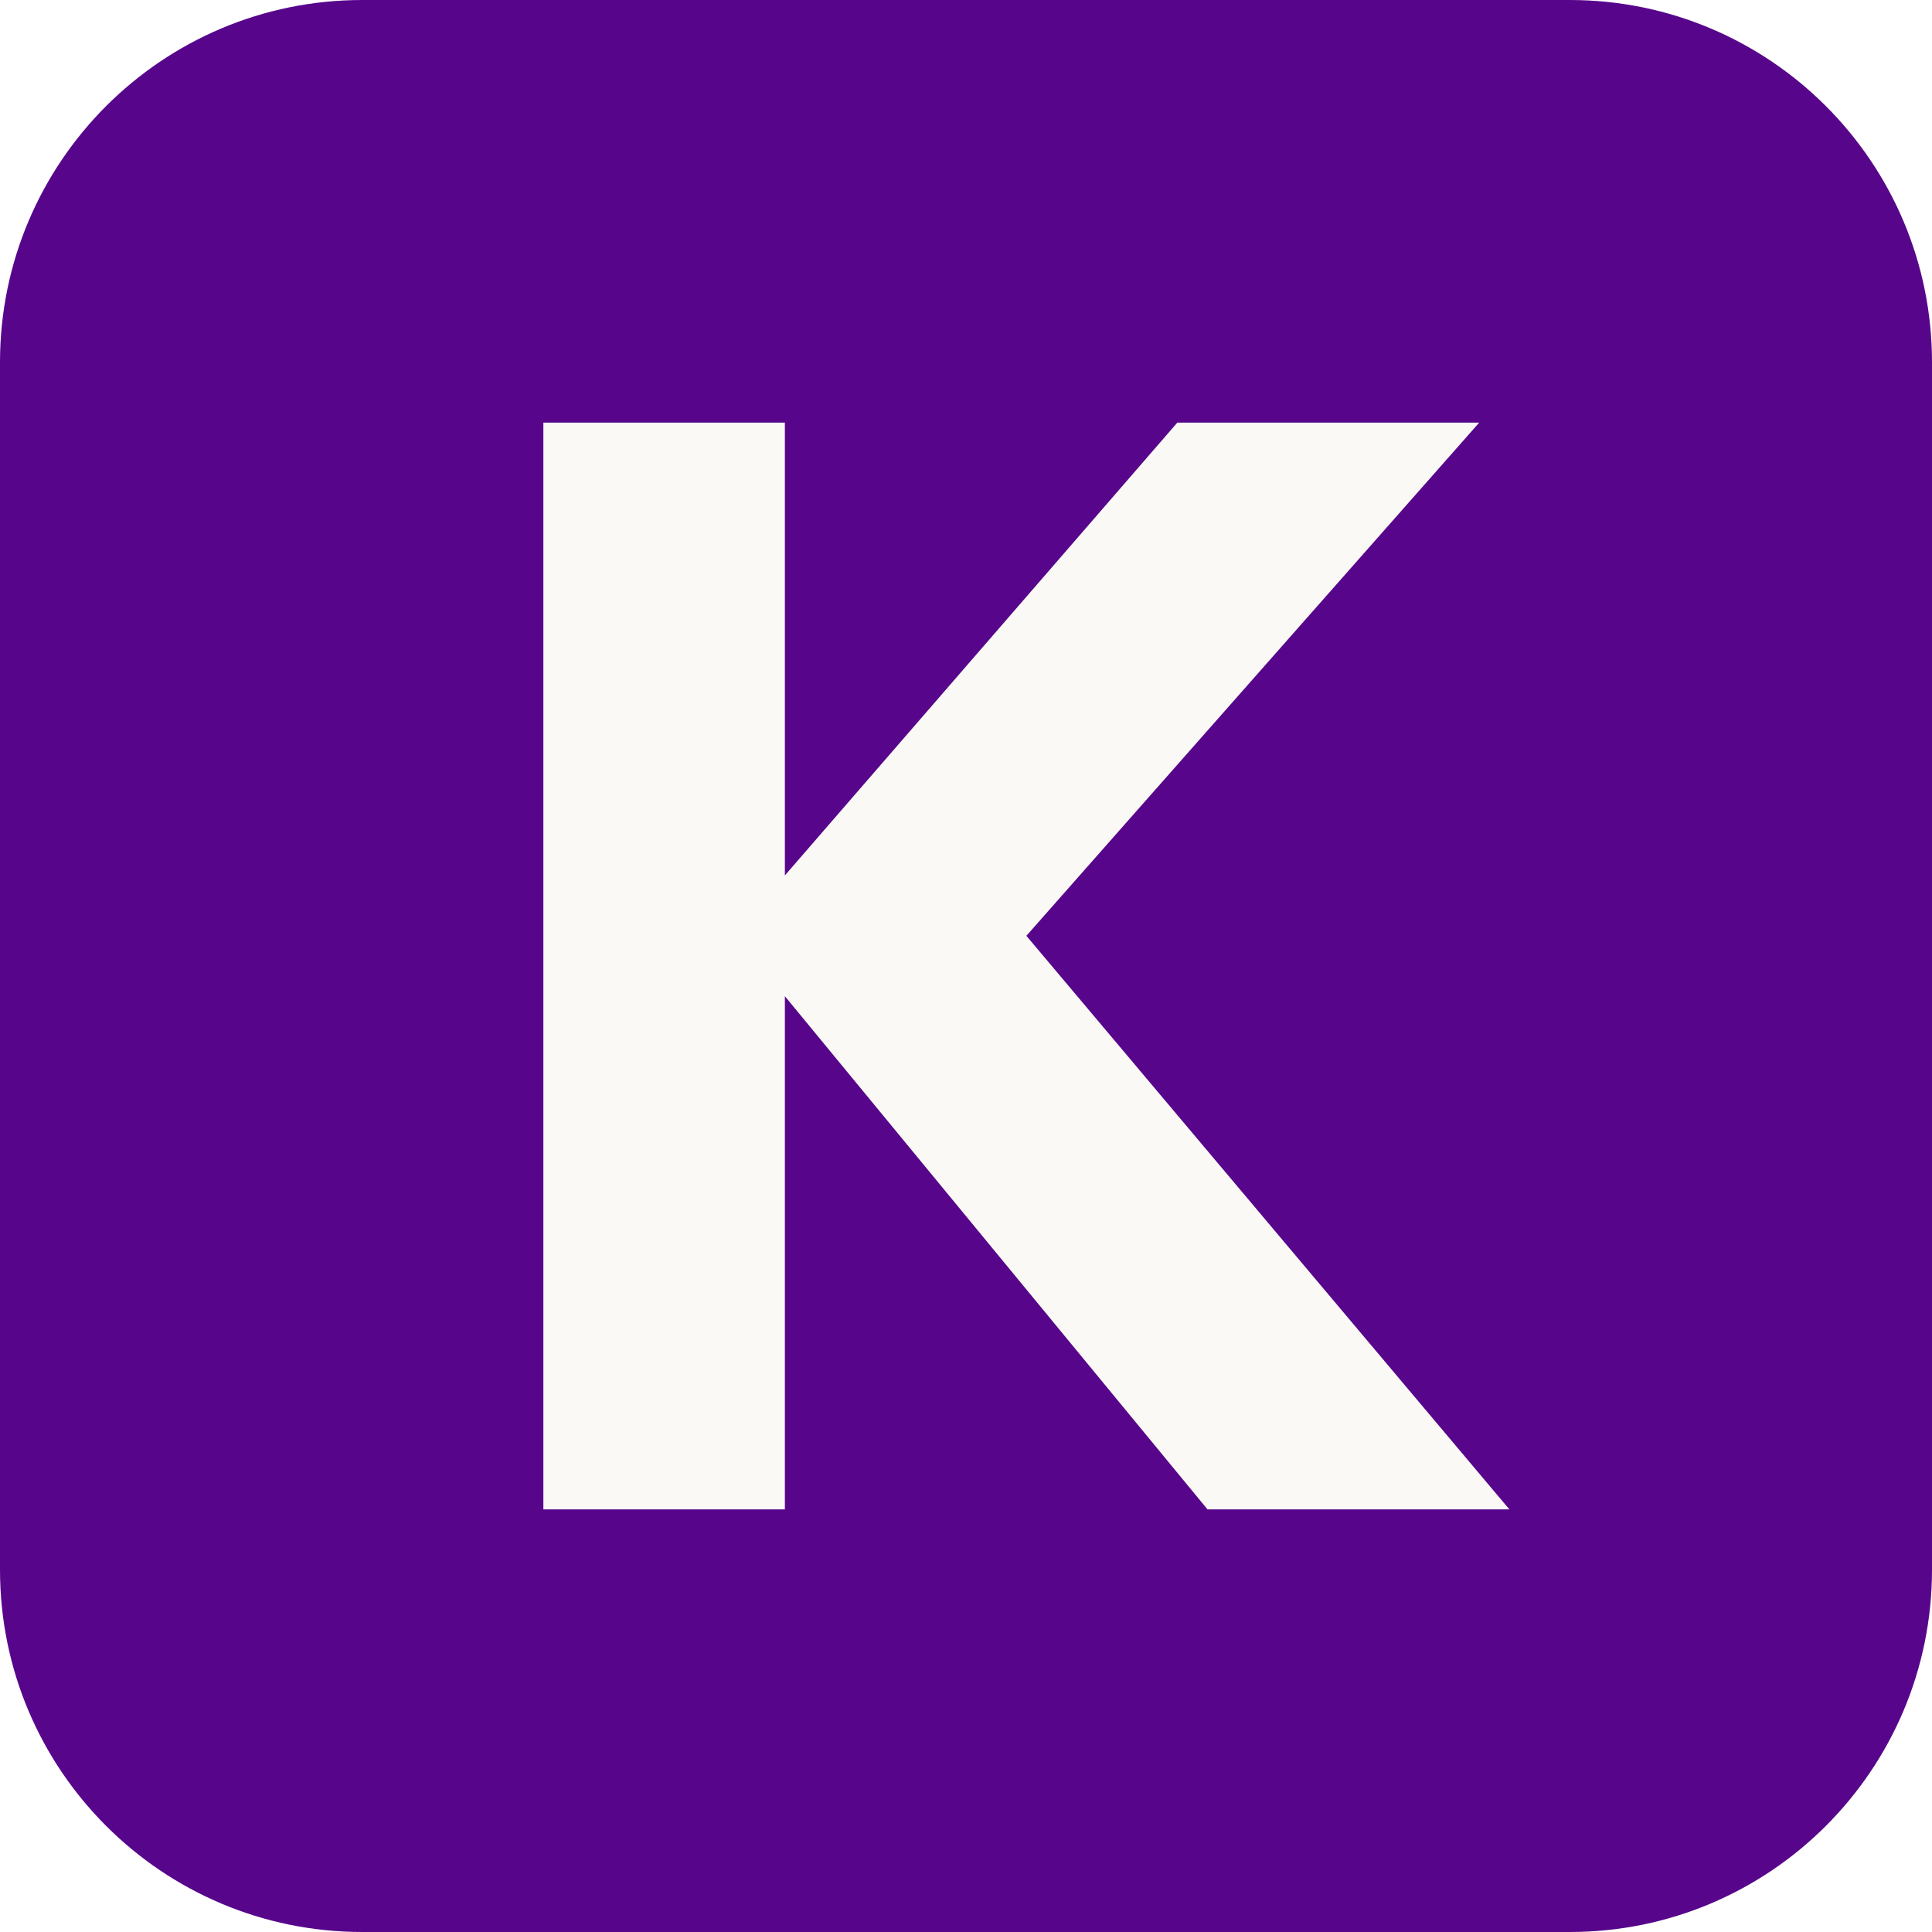
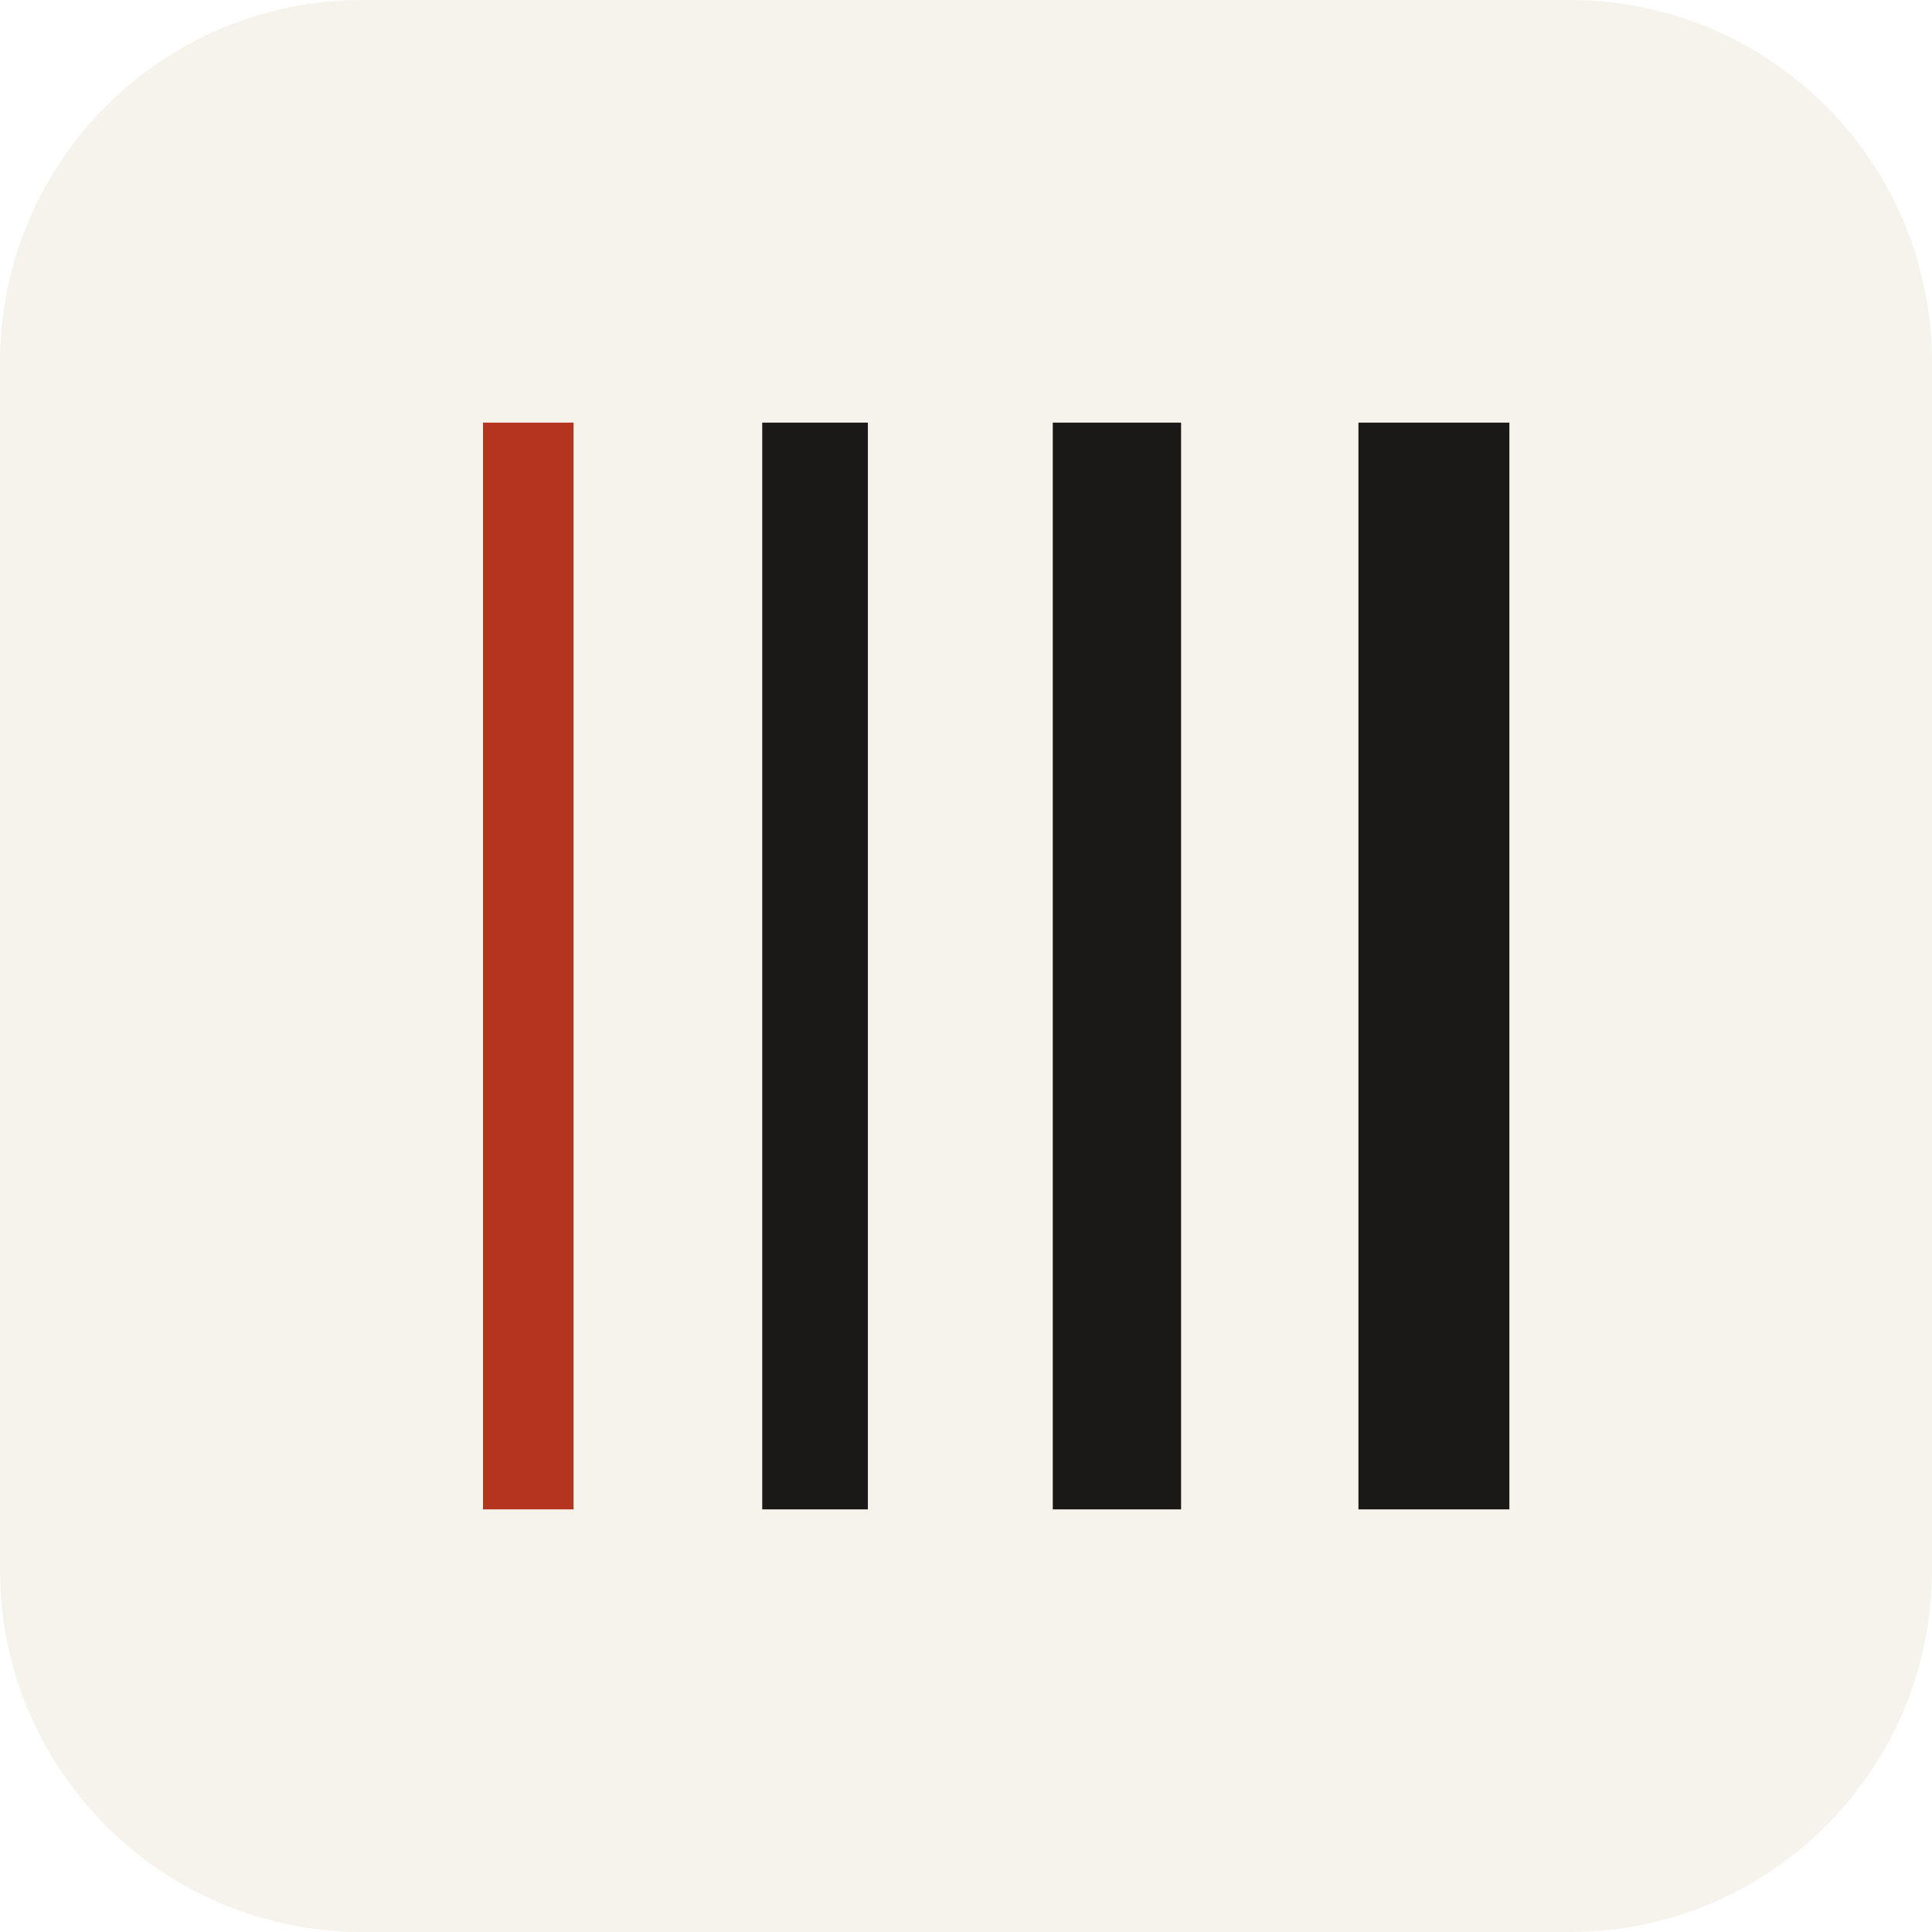
<svg xmlns="http://www.w3.org/2000/svg" viewBox="0 0 64 64">
-   <rect width="64" height="64" rx="12" fill="#57068C" />
-   <path d="M18 14h8v15l13-15h10L34 31l16 19H40L26 33v17h-8V14Z" fill="#FBF9F5" />
+   <rect width="64" height="64" rx="12" fill="#F6F3EC" />
+   <g fill="none" stroke-linecap="butt">
+     <path d="M17.5 14v36" stroke="#B5341F" stroke-width="3" />
+     <path d="M27 14v36" stroke="#1A1917" stroke-width="3.5" />
+     <path d="M37 14v36" stroke="#1A1917" stroke-width="4.25" />
+     <path d="M47.5 14v36" stroke="#1A1917" stroke-width="5" />
+   </g>
</svg>
